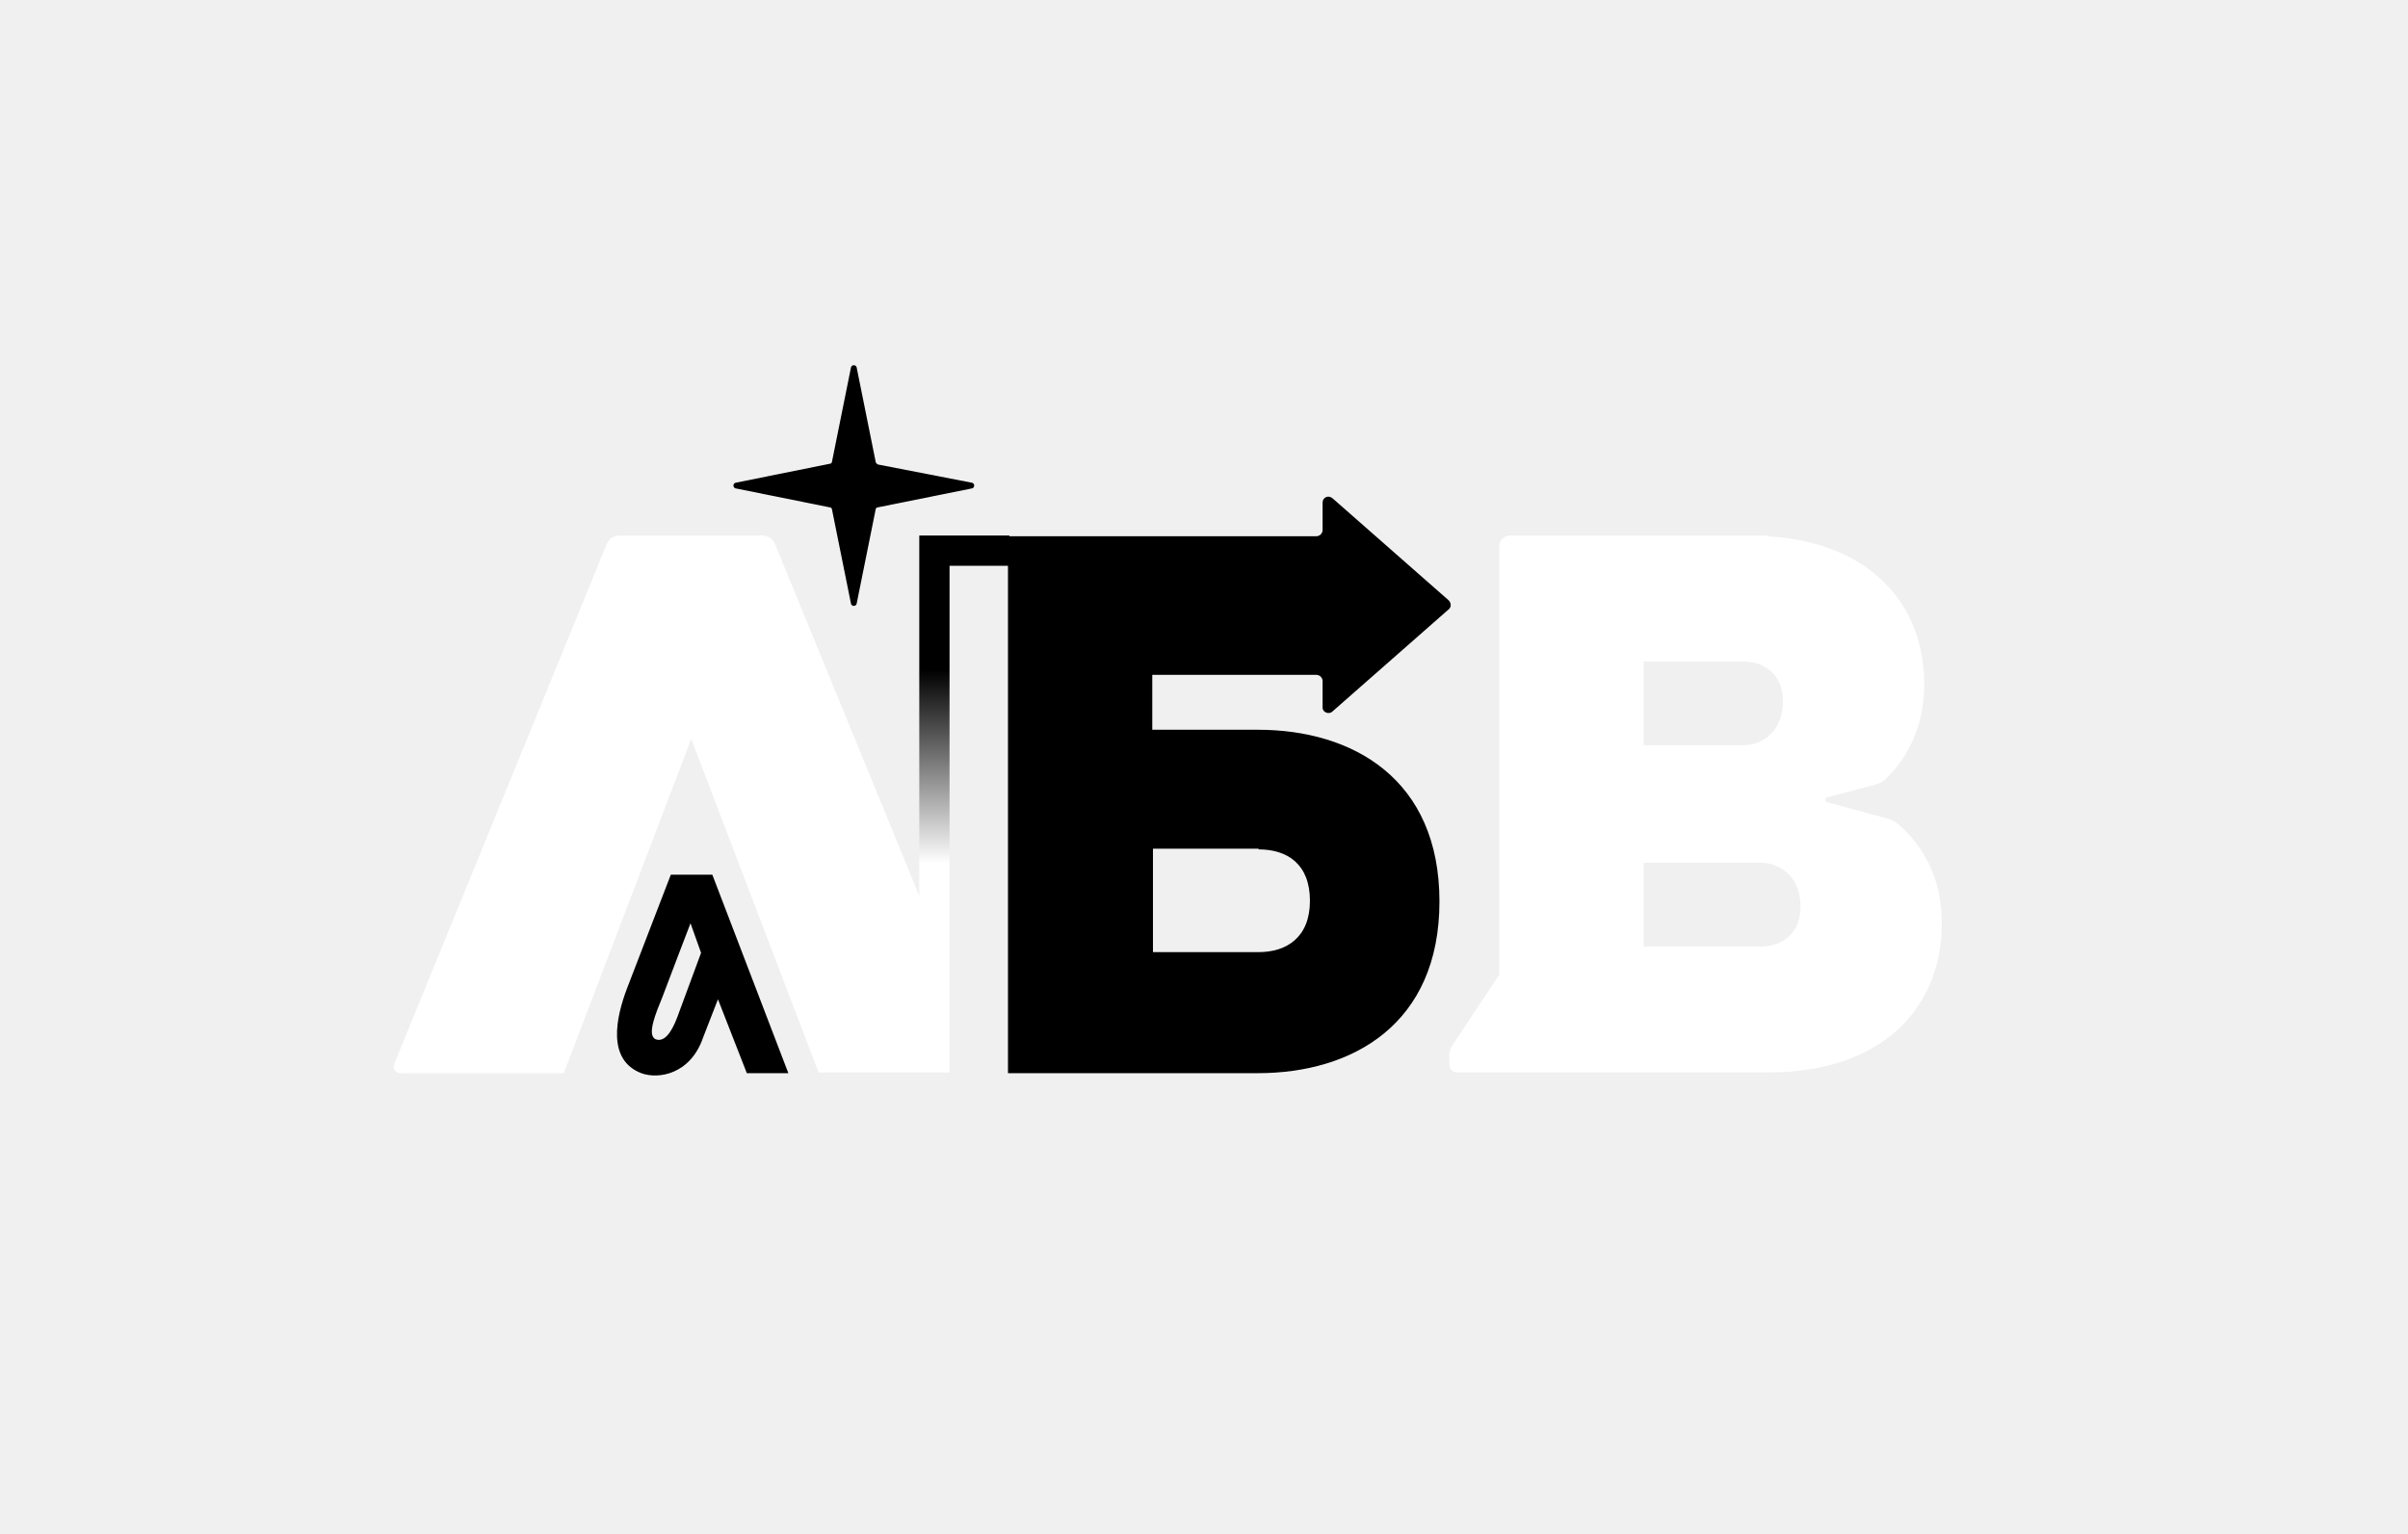
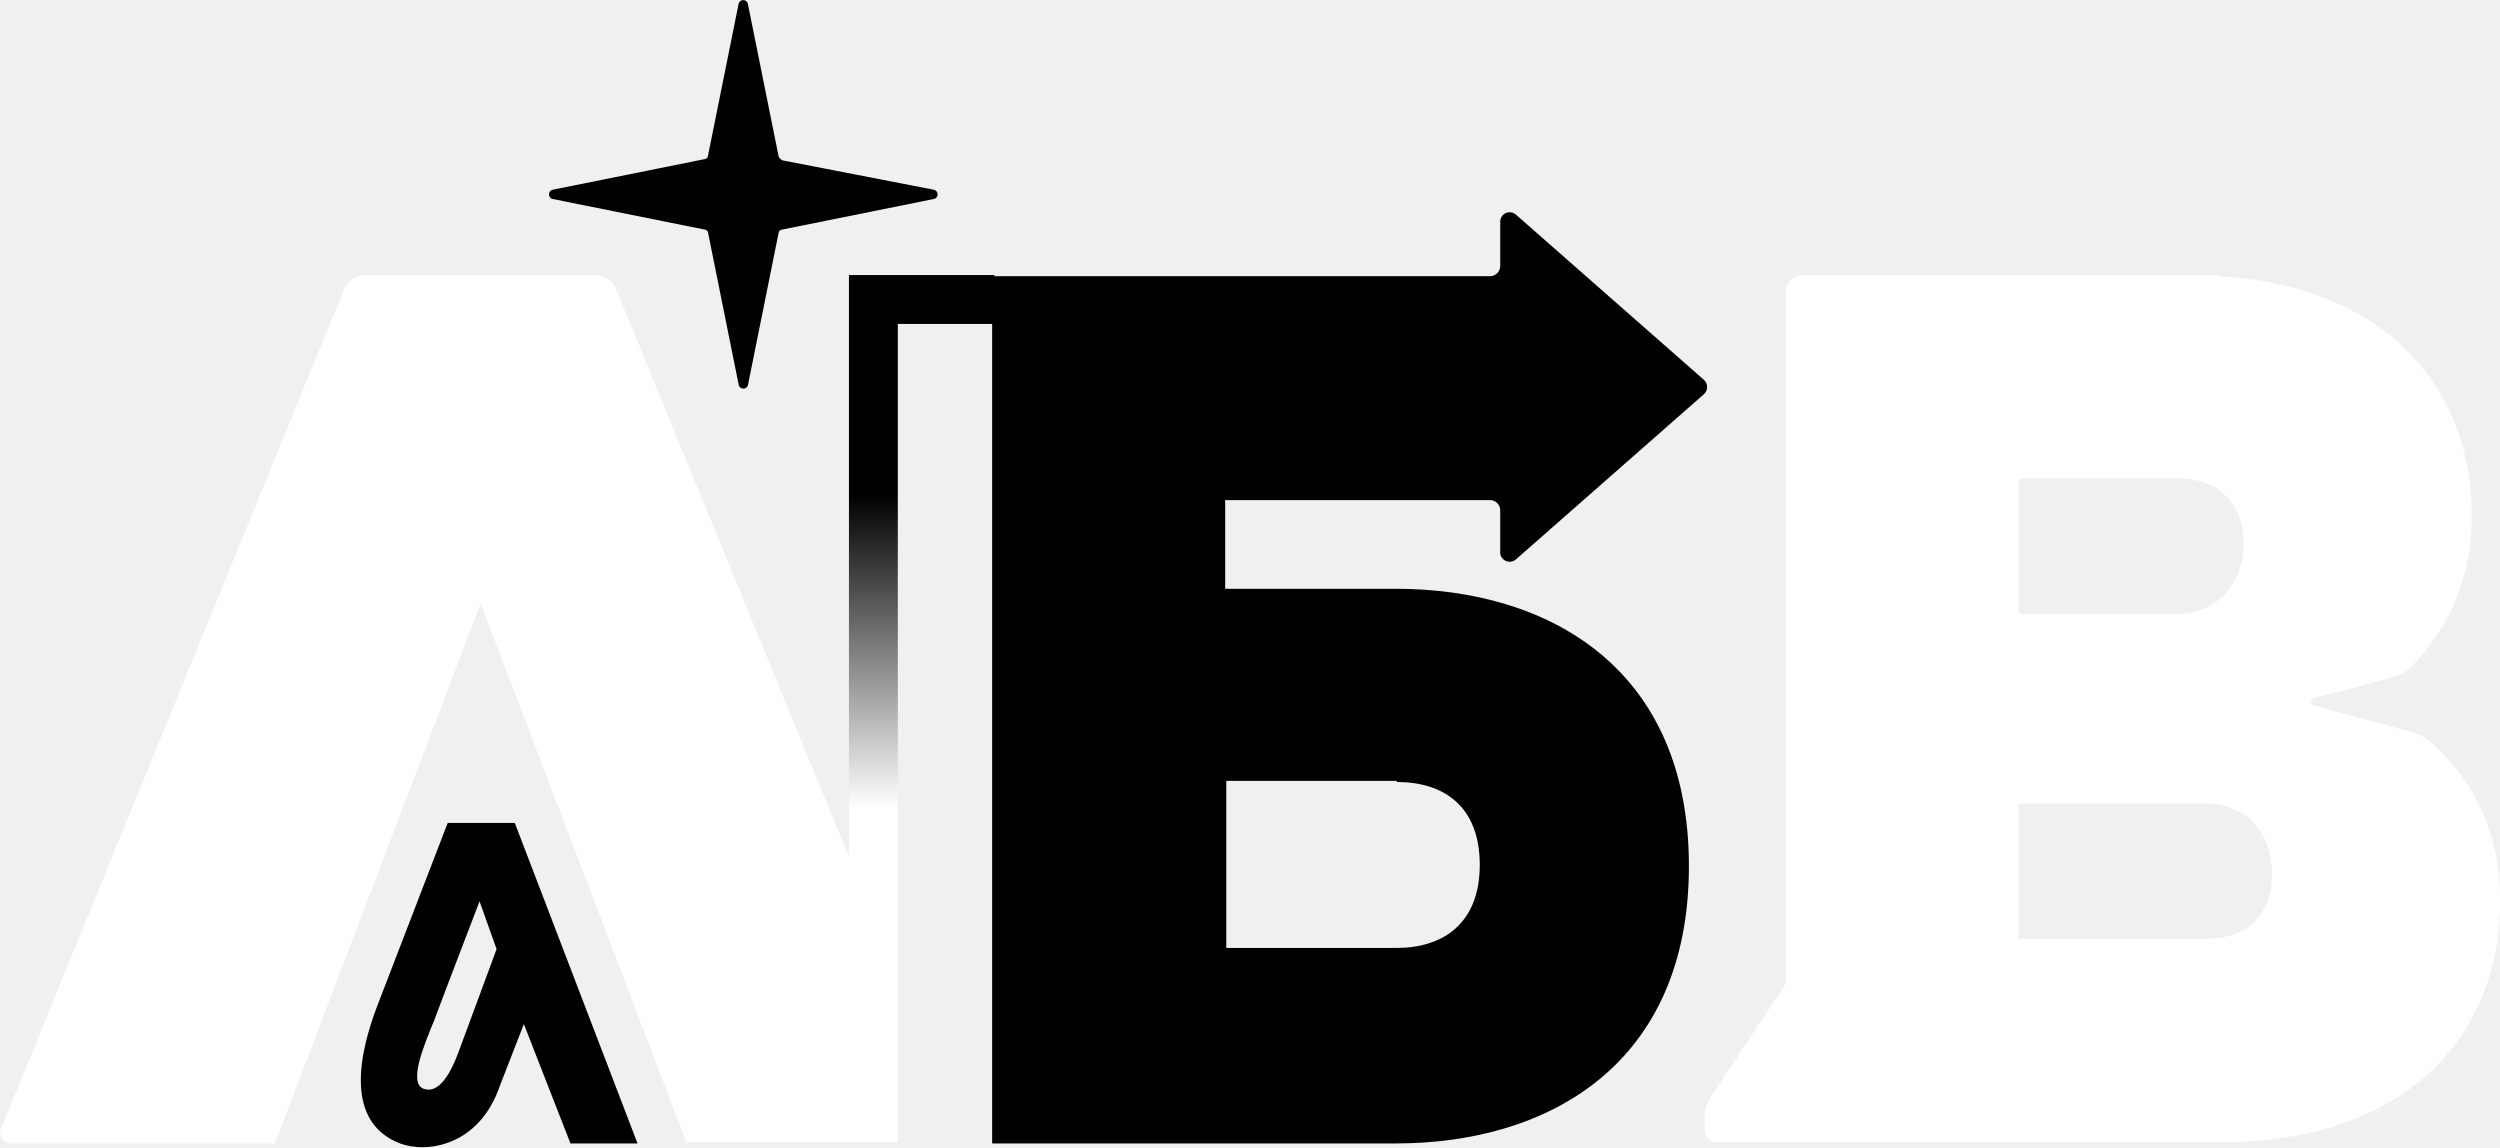
- <svg xmlns="http://www.w3.org/2000/svg" version="1.1" id="Layer_1" x="0px" y="0px" viewBox="0 0 342.1 217.9" style="enable-background:new 0 0 342.1 217.9;" xml:space="preserve">
-   <style type="text/css">
- 	.st0{fill:#FFFFFF;}
- 	.st1{fill:url(#SVGID_1_);}
- </style>
-   <path class="st0" d="M108.3,76.1H88c-0.8,0-1.5,0.5-1.8,1.2L56,151.2c-0.3,0.6,0.2,1.3,0.9,1.3h23.2L98.2,105l18.1,47.4h18.6v-14.6  l-24.8-60.5C109.8,76.6,109.1,76.1,108.3,76.1" />
-   <path d="M124.4,65.6l-2.7-13.4c-0.1-0.4-0.7-0.4-0.8,0l-2.7,13.4c0,0.2-0.2,0.3-0.3,0.3l-13.4,2.7c-0.4,0.1-0.4,0.7,0,0.8l13.4,2.7  c0.2,0,0.3,0.2,0.3,0.3l2.7,13.4c0.1,0.4,0.7,0.4,0.8,0l2.7-13.4c0-0.2,0.2-0.3,0.3-0.3l13.4-2.7c0.4-0.1,0.4-0.7,0-0.8L124.7,66  C124.6,65.9,124.4,65.8,124.4,65.6" />
-   <path class="st0" d="M275.8,129.4c-0.4-5-2.5-9-5.8-12c-0.6-0.6-1.4-1-2.3-1.2l-8.1-2.2c-0.4-0.1-0.4-0.6,0-0.7l6.8-1.8  c0.7-0.2,1.3-0.5,1.7-1c2.9-2.9,4.8-6.8,5.2-11.4c0.9-12-6.6-22-22.2-22.9v-0.1h-17.6h-19c-0.8,0-1.5,0.7-1.5,1.5v60.9l-6.7,10.1  c-0.3,0.4-0.4,0.9-0.4,1.4v1.3c0,0.6,0.5,1.1,1.1,1.1h6.1h20.5h17.6C268.4,152.4,276.7,142.1,275.8,129.4 M233.5,94h14.1  c3.2,0,5.7,1.9,5.7,5.7c0,3.9-2.6,6.2-5.7,6.2h-14.1V94z M250.1,134.5h-16.6v-11.9h16.6c3.2,0,5.7,2.4,5.7,6.2  C255.8,132.6,253.3,134.5,250.1,134.5" />
-   <path d="M106.1,152.5h5.9l-10.8-28.2h-5.9l-6.2,16.1c-1.6,4.2-2.9,10.2,2,12.1c2.4,0.9,7,0.2,8.8-5.1l2.1-5.4L106.1,152.5z   M99.6,135.4l-3.4,9.2c-0.8,2.1-1.8,3.5-3,3.1c-1.4-0.5,0-3.8,0.9-6c0.7-1.9,4-10.5,4-10.5L99.6,135.4z" />
-   <path d="M189.3,101.1l16.5-14.5c0.4-0.3,0.4-0.9,0-1.3l-16.5-14.5c-0.6-0.5-1.4-0.1-1.4,0.6v3.9c0,0.5-0.4,0.9-0.9,0.9h-1.5h-2.2  h-0.9h-6.7h-12h-20.5v76.3h20.5h15c13.5,0,25.8-7,25.8-24.4s-12.3-24.4-25.8-24.4h-15v-7.8h12h6.7h0.9h2.2h1.5  c0.5,0,0.9,0.4,0.9,0.9v3.8C187.9,101.2,188.8,101.6,189.3,101.1 M178.8,120.7c4.1,0,7.3,2.1,7.3,7.3c0,5.2-3.3,7.3-7.3,7.3h-15  v-14.7H178.8z" />
-   <linearGradient id="SVGID_1_" gradientUnits="userSpaceOnUse" x1="136.993" y1="136.482" x2="136.993" y2="77.849">
-     <stop offset="0" style="stop-color:#FFFFFF" />
-     <stop offset="0.235" style="stop-color:#FFFFFF" />
-     <stop offset="0.704" style="stop-color:#000000" />
-     <stop offset="1" style="stop-color:#000000" />
-   </linearGradient>
-   <polygon class="st1" points="130.6,76.1 130.6,137.9 134.9,137.9 134.9,80.4 143.4,80.4 143.4,76.1 " />
+ <svg xmlns="http://www.w3.org/2000/svg" id="Layer_1" data-name="Layer 1" viewBox="0 0 219.95 100.93">
+   <defs>
+     <style>.cls-1{fill:#fff;}.cls-2{fill:url(#Безымянный_градиент);}</style>
+     <linearGradient id="Безымянный_градиент" x1="81.09" y1="31.62" x2="81.09" y2="90.25" gradientTransform="matrix(1, 0, 0, -1, 0, 116.2)" gradientUnits="userSpaceOnUse">
+       <stop offset="0" stop-color="#fff" />
+       <stop offset="0.23" stop-color="#fff" />
+       <stop offset="0.7" />
+       <stop offset="1" />
+     </linearGradient>
+   </defs>
+   <path class="cls-1" d="M52.39,24.2H32.09a2,2,0,0,0-1.8,1.2L.09,99.3a.93.93,0,0,0,.9,1.3h23.2l18.1-47.5,18.1,47.4H79V85.9L54.19,25.4a2,2,0,0,0-1.8-1.2" />
+   <path d="M68.49,13.7,65.79.3a.42.42,0,0,0-.8,0l-2.7,13.4a.32.32,0,0,1-.3.3l-13.4,2.7a.42.42,0,0,0,0,.8L62,20.2a.32.32,0,0,1,.3.3L65,33.9a.42.42,0,0,0,.8,0l2.7-13.4a.32.32,0,0,1,.3-.3l13.4-2.7a.42.42,0,0,0,0-.8l-13.4-2.6c-.1-.1-.3-.2-.3-.4" />
+   <path class="cls-1" d="M219.89,77.5a17.65,17.65,0,0,0-5.8-12,4.64,4.64,0,0,0-2.3-1.2l-8.1-2.2a.35.35,0,0,1,0-.7l6.8-1.8a3.23,3.23,0,0,0,1.7-1,18.1,18.1,0,0,0,5.2-11.4c.9-12-6.6-22-22.2-22.9v-.1h-36.6a1.54,1.54,0,0,0-1.5,1.5V86.6l-6.7,10.1a2.3,2.3,0,0,0-.4,1.4v1.3a1.11,1.11,0,0,0,1.1,1.1h44.2c17.2,0,25.5-10.3,24.6-23m-42.3-35.4h14.1c3.2,0,5.7,1.9,5.7,5.7s-2.6,6.2-5.7,6.2h-14.1Zm16.6,40.5h-16.6V70.7h16.6c3.2,0,5.7,2.4,5.7,6.2s-2.5,5.7-5.7,5.7" />
+   <path d="M50.19,100.6h5.9L45.29,72.4h-5.9l-6.2,16.1c-1.6,4.2-2.9,10.2,2,12.1,2.4.9,7,.2,8.8-5.1l2.1-5.4Zm-6.5-17.1-3.4,9.2c-.8,2.1-1.8,3.5-3,3.1-1.4-.5,0-3.8.9-6,.7-1.9,4-10.5,4-10.5Z" />
+   <path d="M133.39,49.2l16.5-14.5a.85.85,0,0,0,0-1.3l-16.5-14.5a.83.83,0,0,0-1.4.6v3.9a.9.9,0,0,1-.9.9H87.29v76.3h35.5c13.5,0,25.8-7,25.8-24.4s-12.3-24.4-25.8-24.4h-15V44h23.3a.9.9,0,0,1,.9.9v3.8a.84.84,0,0,0,1.4.5m-10.5,19.6c4.1,0,7.3,2.1,7.3,7.3s-3.3,7.3-7.3,7.3h-15V68.7h15Z" />
+   <polygon class="cls-2" points="74.69 24.2 74.69 86 78.99 86 78.99 28.5 87.49 28.5 87.49 24.2 74.69 24.2" />
</svg>
